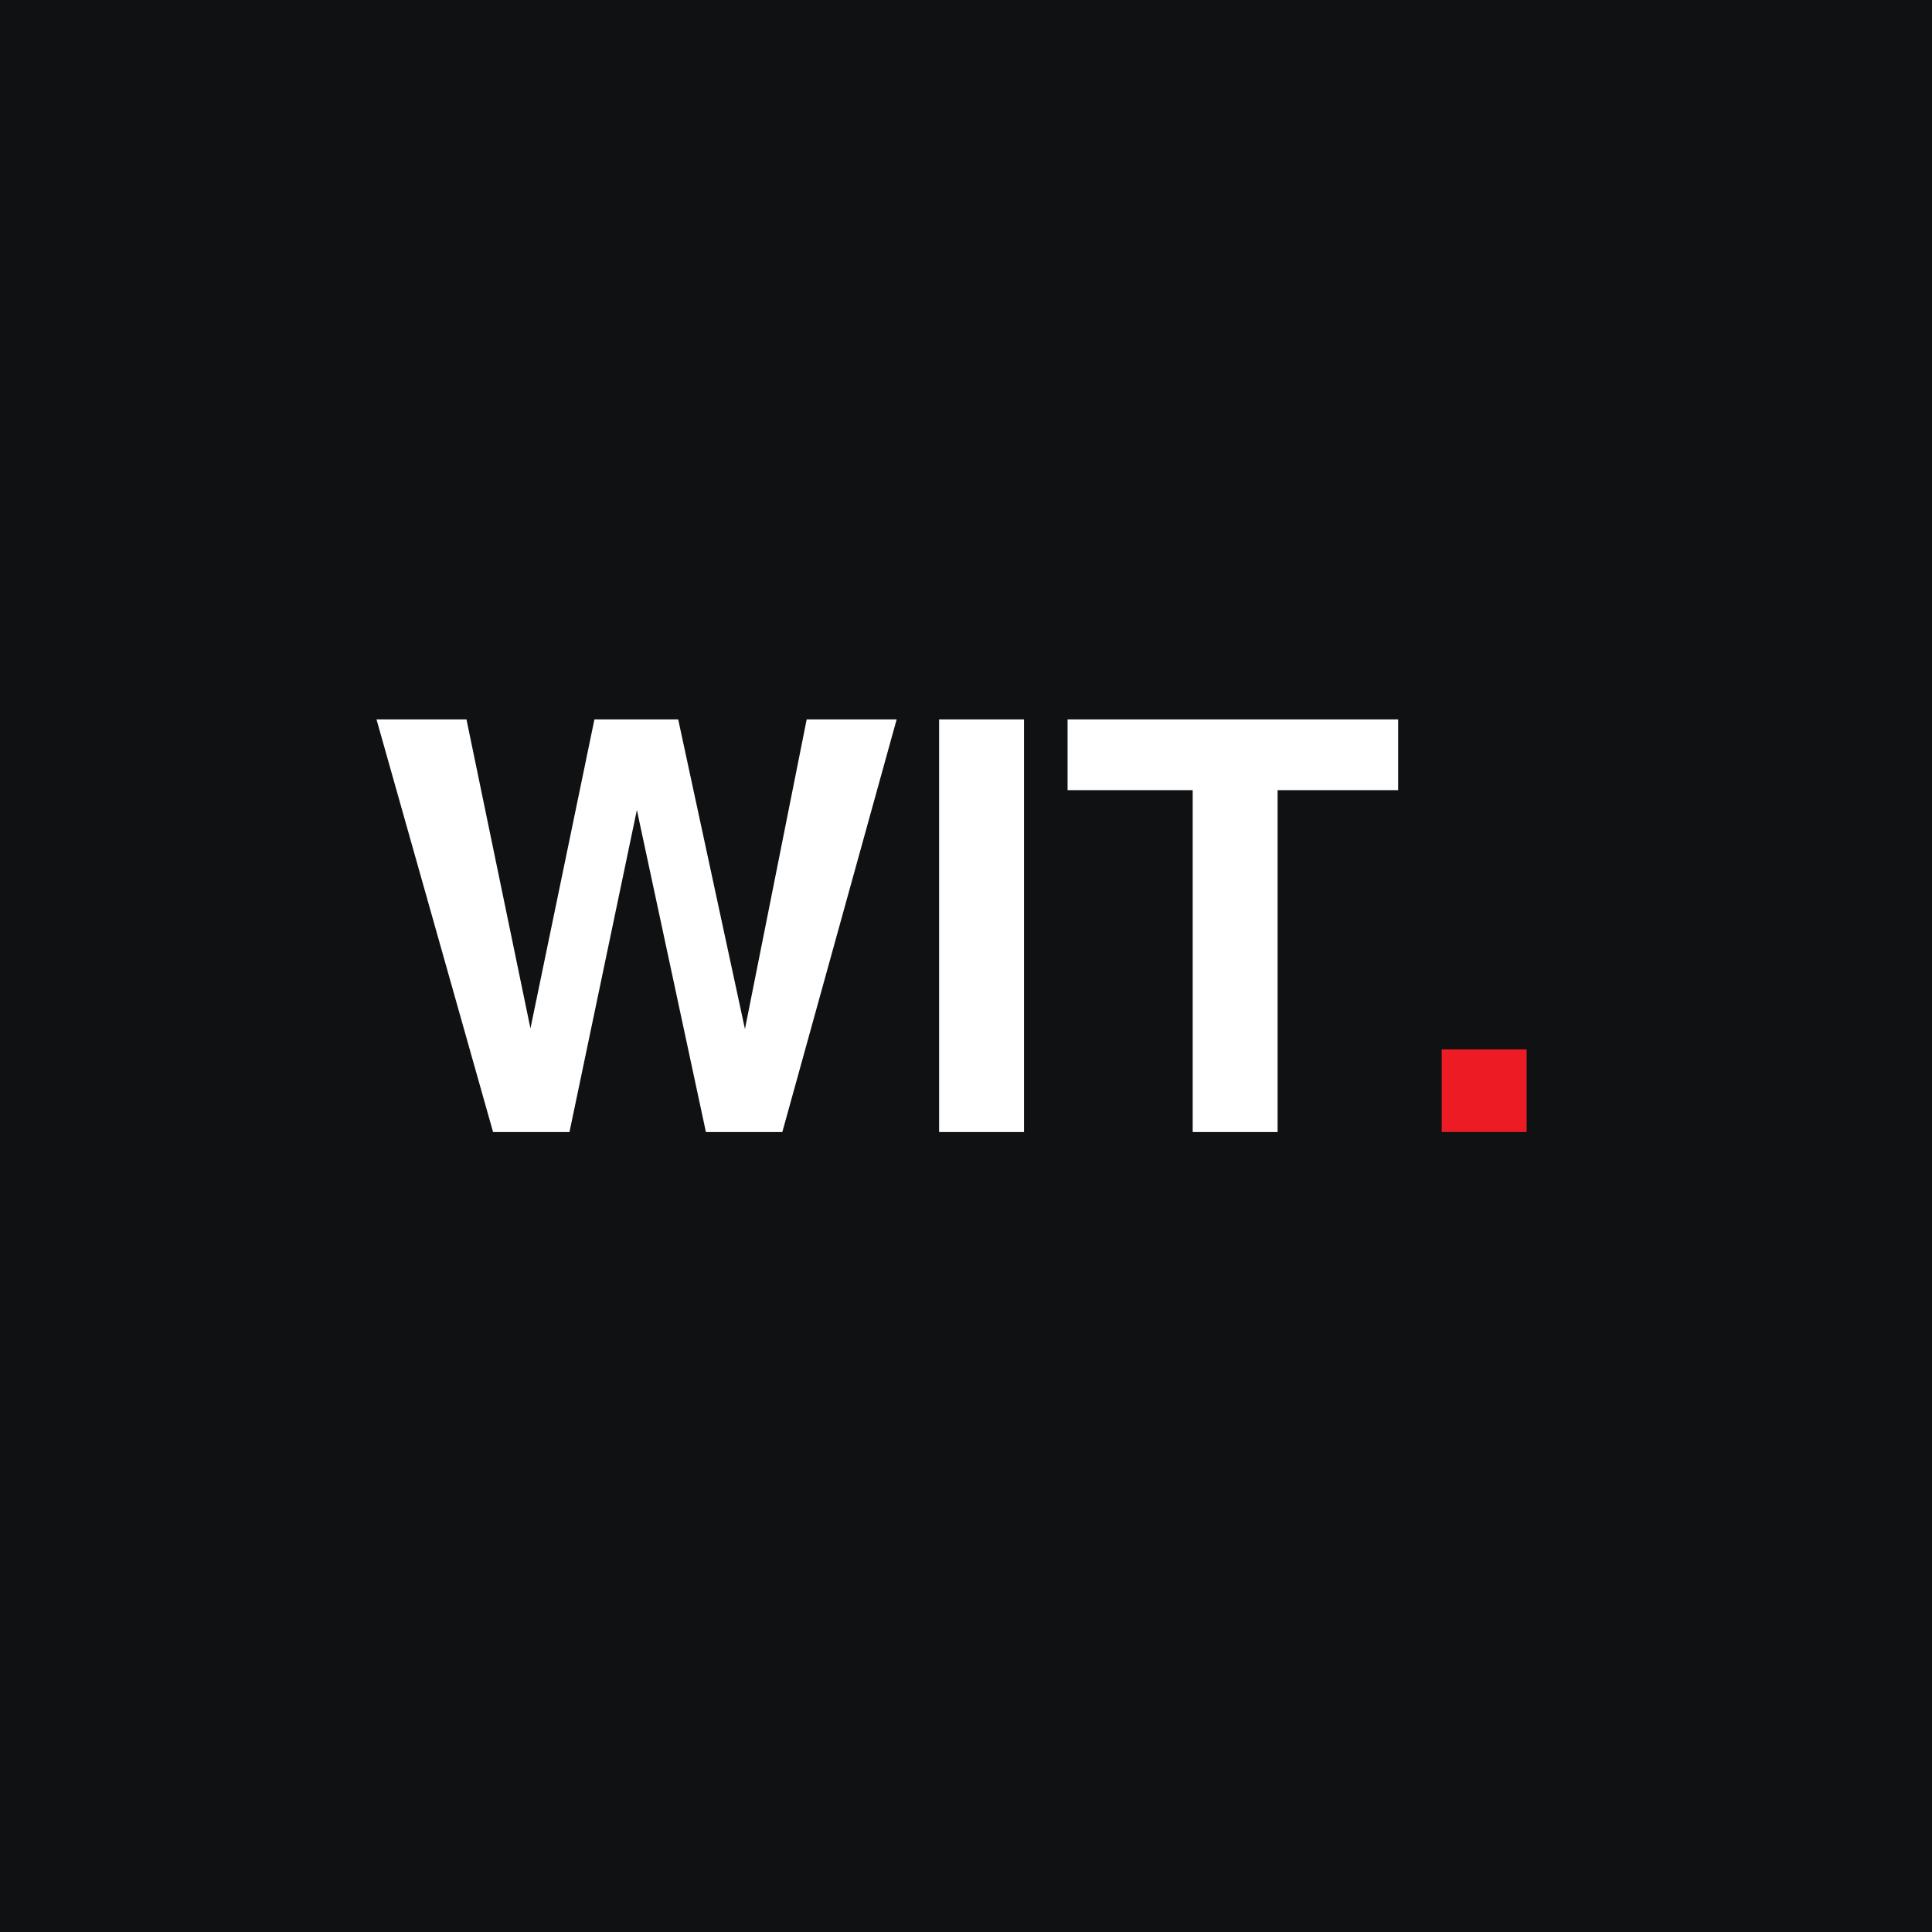
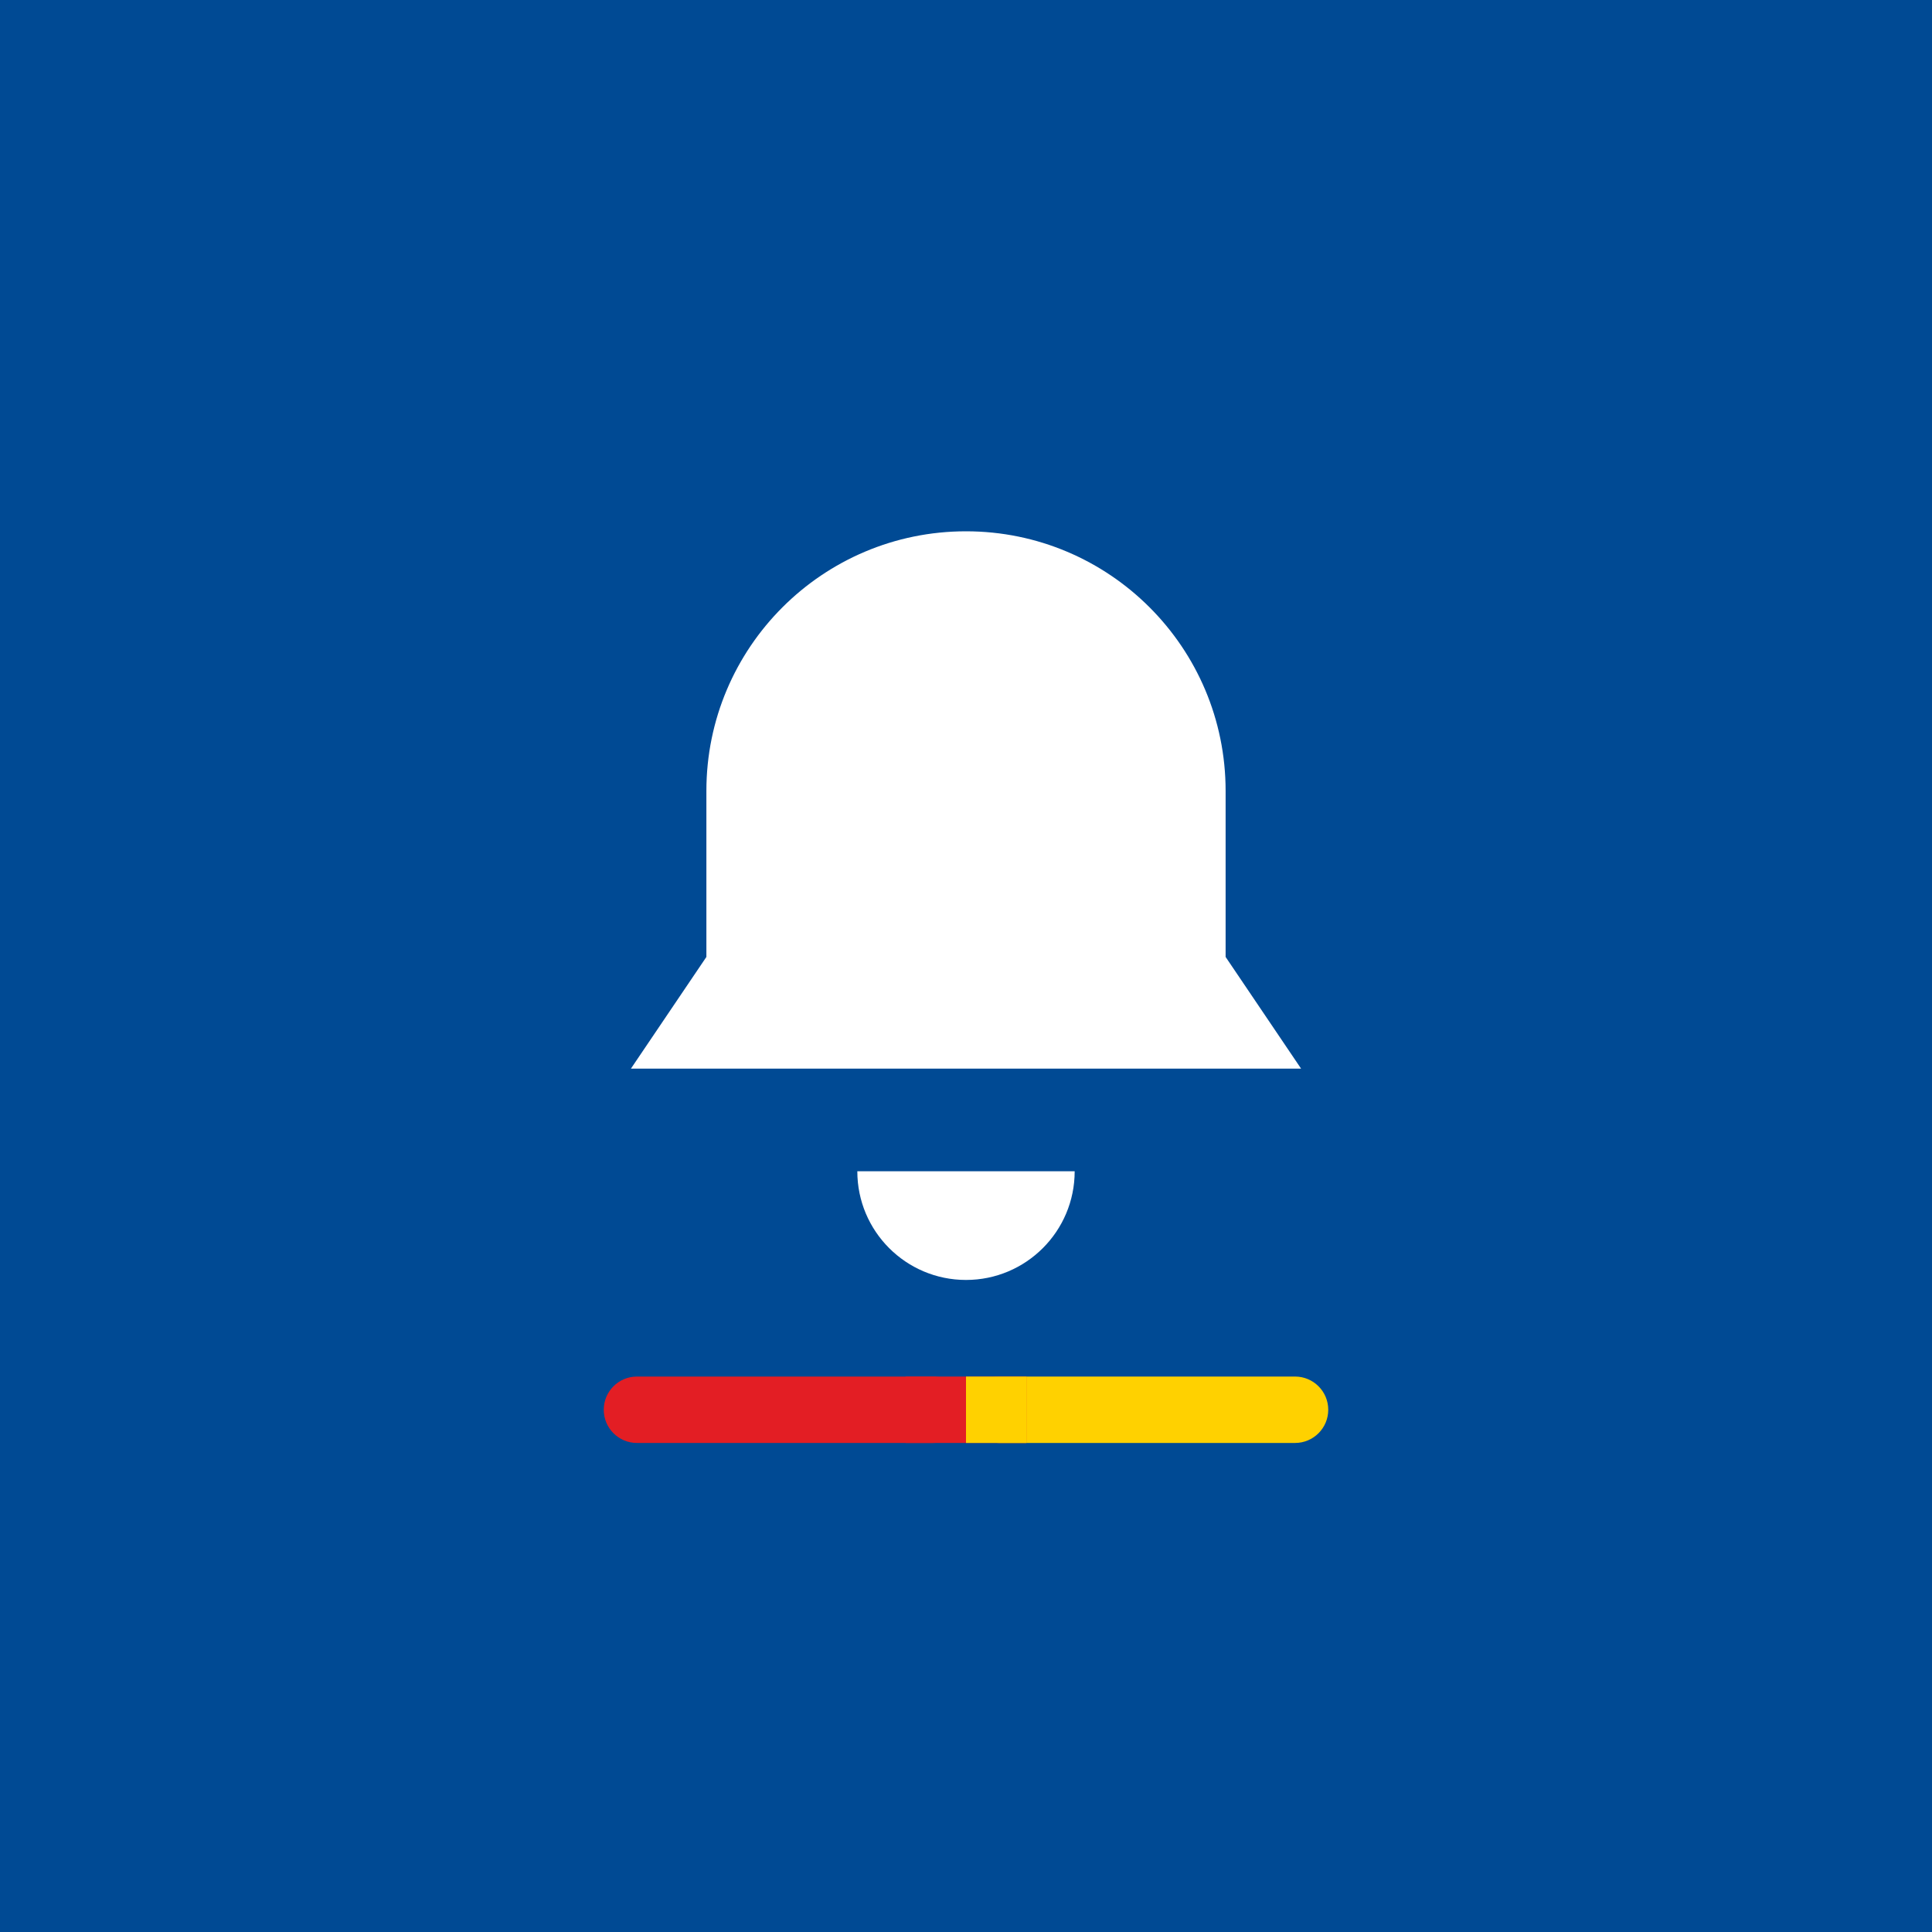
<svg xmlns="http://www.w3.org/2000/svg" viewBox="0 0 512 512">
-   <rect width="512" height="512" fill="#101112" />
-   <text x="256" y="300" font-family="DM Sans, Helvetica, Arial, sans-serif" font-weight="800" font-size="150" fill="#fff" text-anchor="middle">WIT<tspan fill="#ED1C24">.</tspan>
-   </text>
+   <rect width="512" height="512" fill="#004a94" />
+   <g transform="translate(51.2 51.2) scale(0.8)">
+     <path d="M256 112a86 86 0 0 0-86 86v55l-25 37h222l-25-37v-55a86 86 0 0 0-86-86zm0 248a36 36 0 0 0 36-36h-72a36 36 0 0 0 36 36z" fill="#fff" />
+     <rect x="136" y="392" width="120" height="22" rx="11" fill="#e31e24" />
+     <rect x="256" y="392" width="120" height="22" rx="11" fill="#ffd100" />
+     <rect x="236" y="392" width="40" height="22" fill="#e31e24" />
+     <rect x="256" y="392" width="20" height="22" fill="#ffd100" />
+   </g>
</svg>
